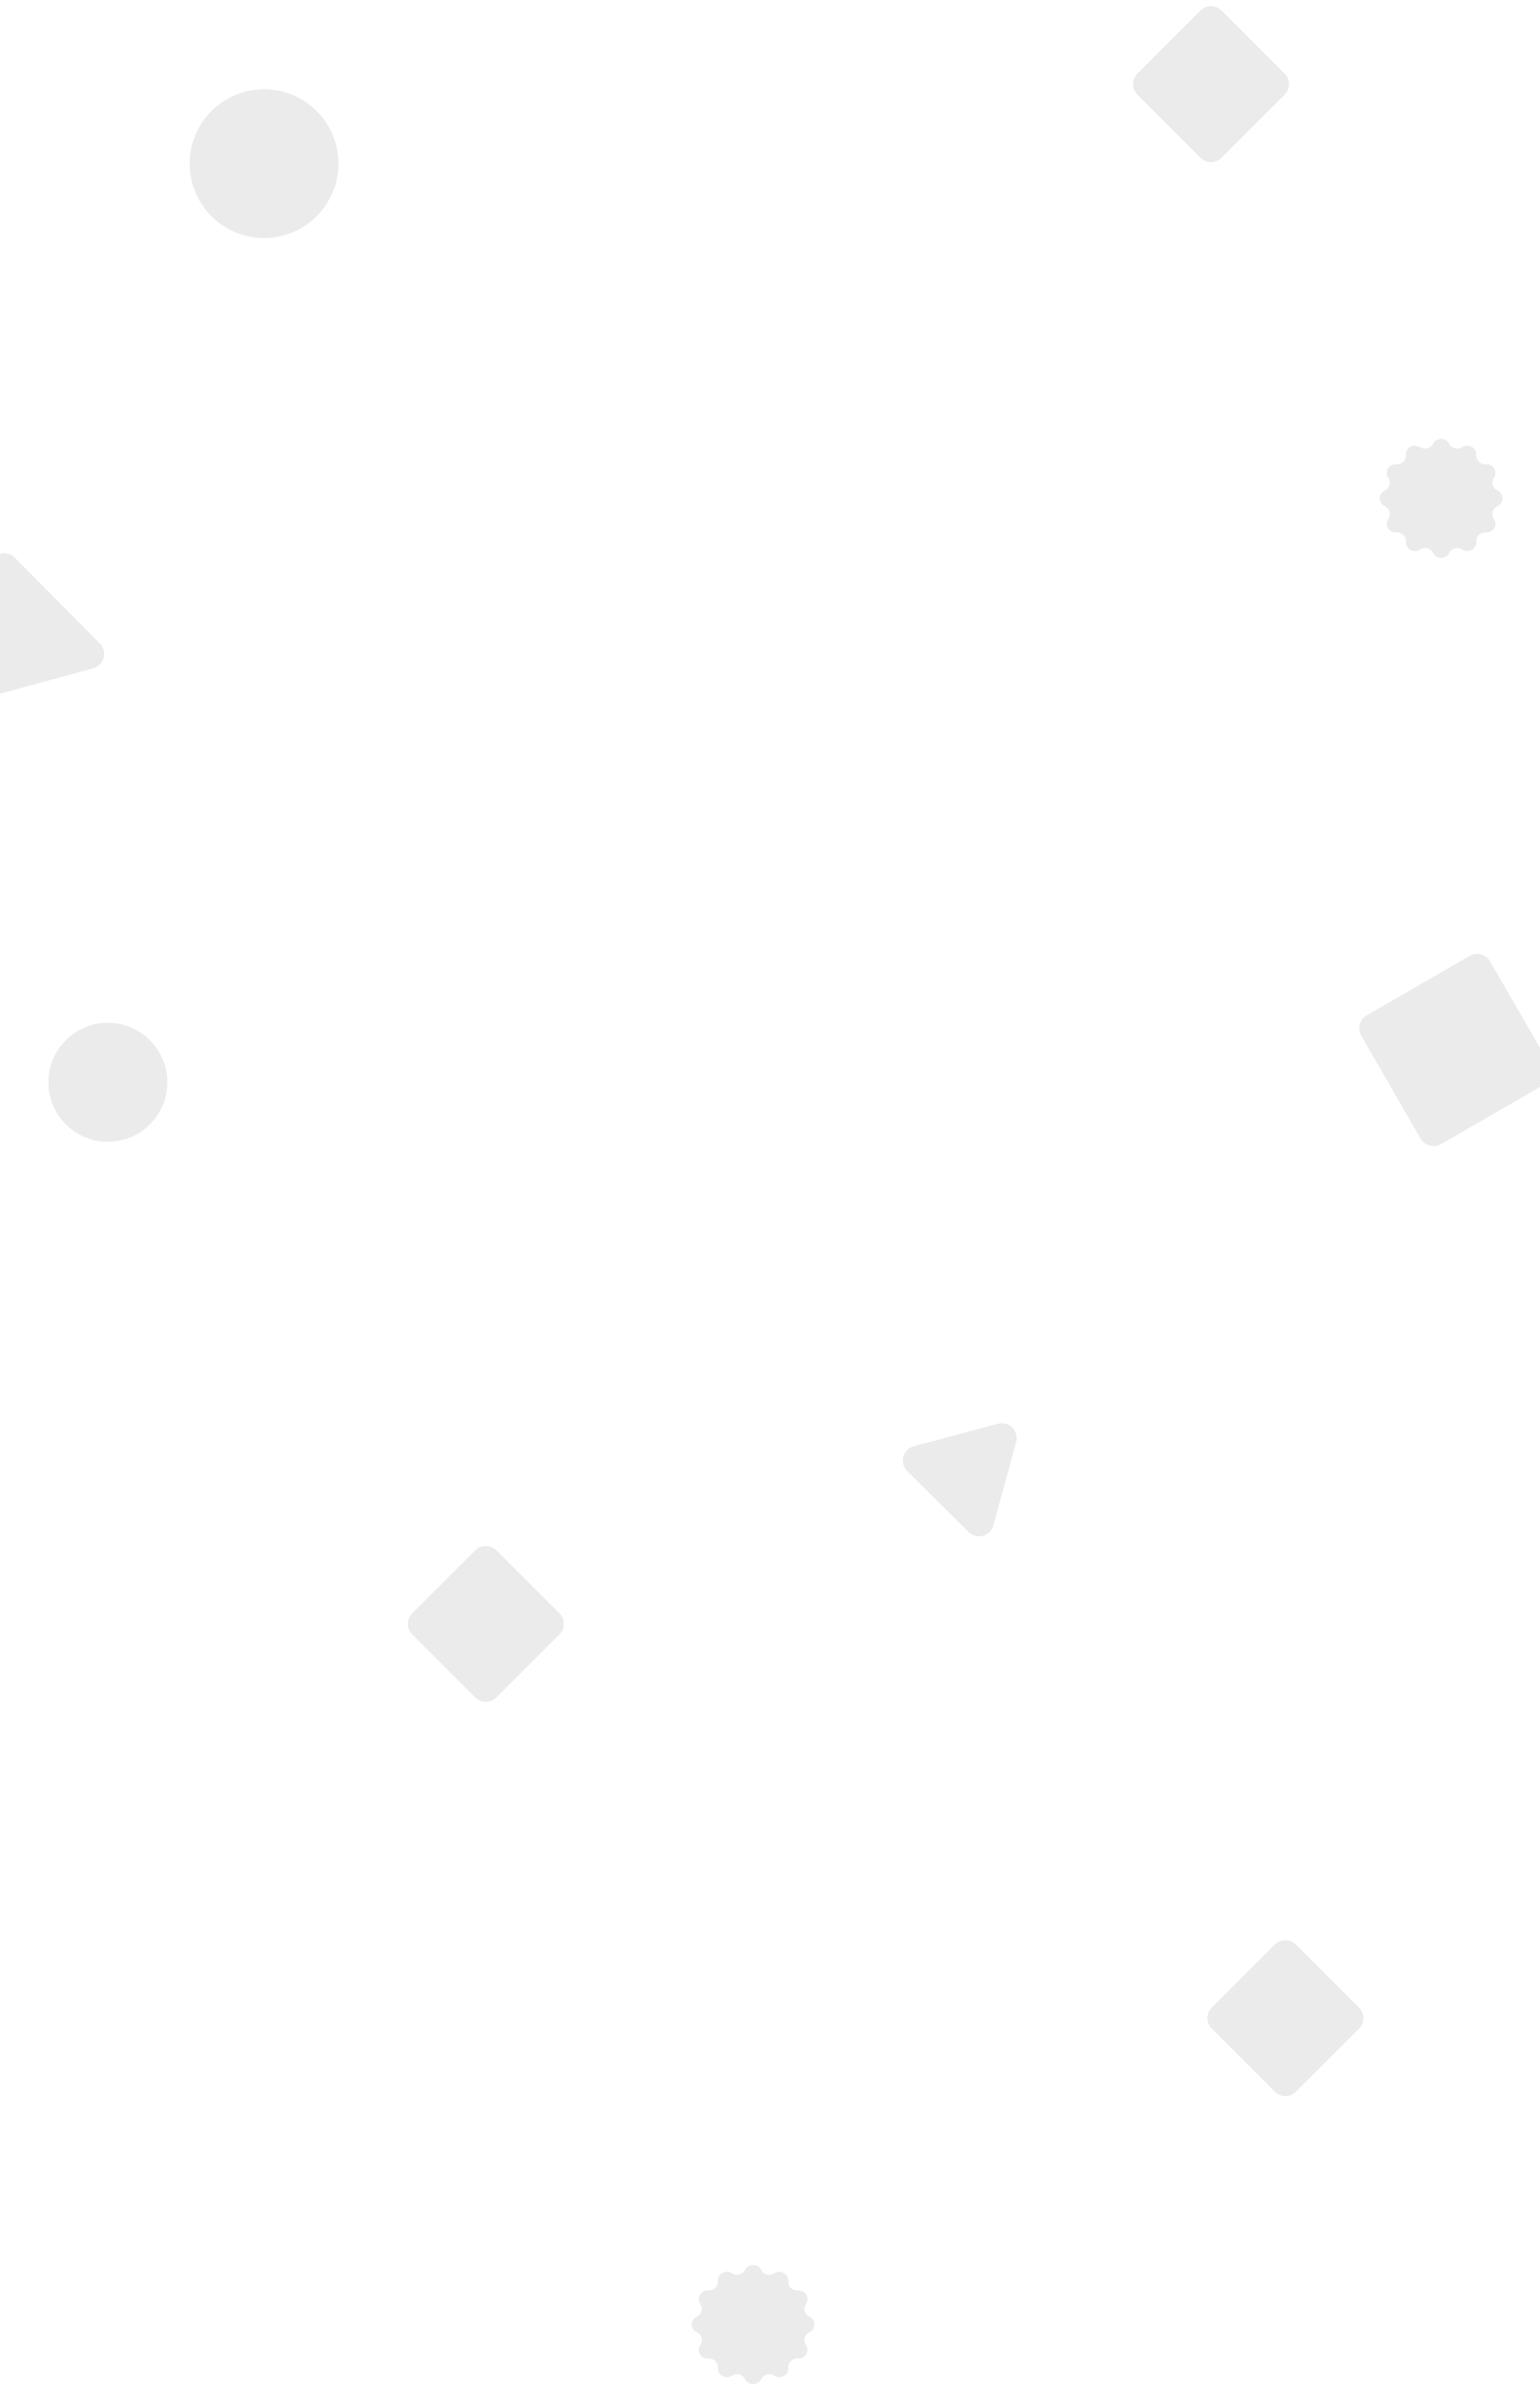
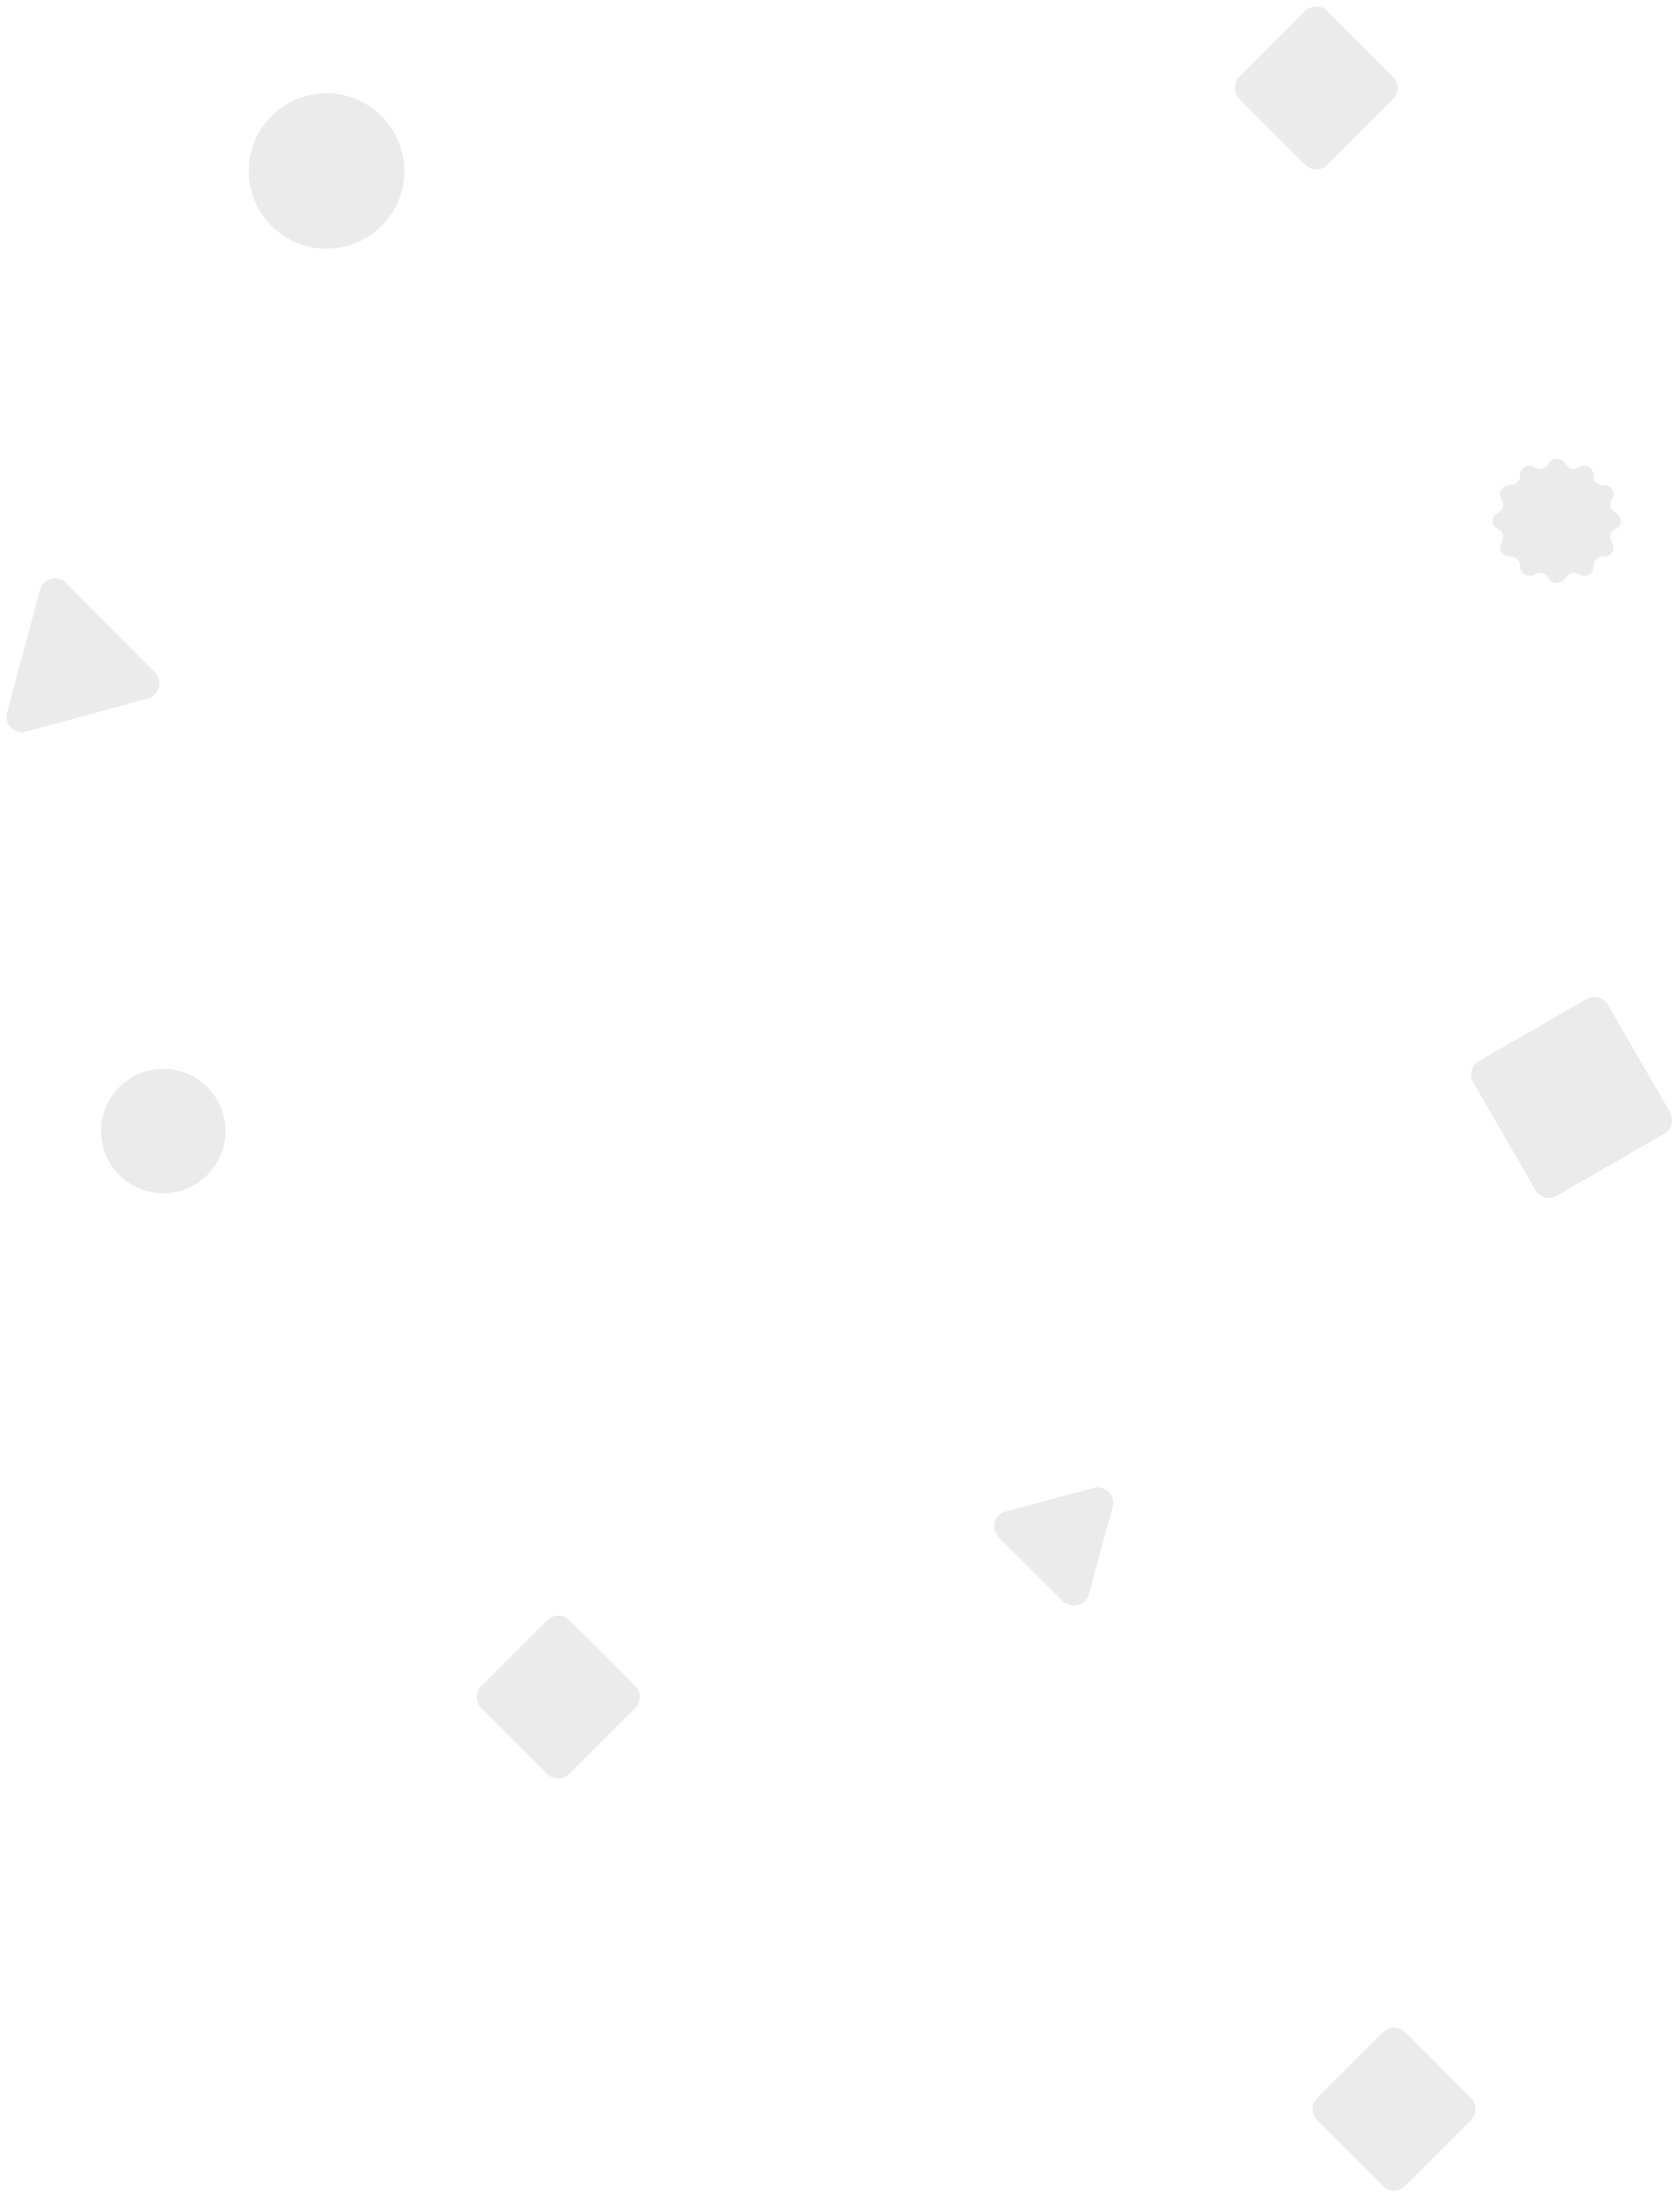
- <svg xmlns="http://www.w3.org/2000/svg" width="414" height="641" viewBox="0 0 414 641" fill="none">
-   <path d="M71 64C82.046 64 91 55.046 91 44C91 32.954 82.046 24 71 24C59.954 24 51 32.954 51 44C51 55.046 59.954 64 71 64Z" fill="#EBEBEB" />
-   <path d="M345.426 19.799L328.456 2.828C326.894 1.266 324.361 1.266 322.799 2.828L305.828 19.799C304.266 21.361 304.266 23.894 305.828 25.456L322.799 42.426C324.361 43.989 326.894 43.989 328.456 42.426L345.426 25.456C346.989 23.894 346.989 21.361 345.426 19.799Z" fill="#EBEBEB" />
-   <path d="M150.426 433.799L133.456 416.828C131.894 415.266 129.361 415.266 127.799 416.828L110.828 433.799C109.266 435.361 109.266 437.894 110.828 439.456L127.799 456.426C129.361 457.989 131.894 457.989 133.456 456.426L150.426 439.456C151.989 437.894 151.989 435.361 150.426 433.799Z" fill="#EBEBEB" />
-   <path d="M416.641 286.177L400.641 258.464C399.537 256.551 397.09 255.895 395.177 257L367.464 273C365.551 274.105 364.896 276.551 366 278.464L382 306.177C383.105 308.09 385.551 308.746 387.464 307.641L415.177 291.641C417.09 290.536 417.746 288.09 416.641 286.177Z" fill="#EBEBEB" />
-   <path d="M25.061 179.695C28.016 178.889 29.006 175.196 26.849 173.021L3.981 149.946C1.807 147.754 -1.925 148.745 -2.724 151.727L-11.197 183.35C-11.996 186.332 -9.26 189.056 -6.281 188.244L25.061 179.695Z" fill="#EBEBEB" />
-   <path d="M389.67 119.317C390.309 120.597 391.977 121.032 393.191 120.233C394.86 119.138 397.093 120.387 396.95 122.338C396.845 123.761 398.064 124.938 399.527 124.836C401.533 124.693 402.827 126.863 401.697 128.481C400.873 129.659 401.317 131.276 402.642 131.896C404.453 132.746 404.453 135.249 402.642 136.104C401.322 136.724 400.873 138.341 401.697 139.519C402.827 141.137 401.538 143.302 399.527 143.164C398.059 143.062 396.845 144.244 396.95 145.662C397.098 147.608 394.86 148.862 393.191 147.767C391.977 146.968 390.309 147.398 389.67 148.683C388.794 150.439 386.212 150.439 385.33 148.683C384.691 147.403 383.023 146.968 381.809 147.767C380.14 148.862 377.907 147.613 378.05 145.662C378.155 144.239 376.936 143.062 375.473 143.164C373.467 143.307 372.173 141.137 373.303 139.519C374.127 138.341 373.683 136.724 372.358 136.104C370.547 135.254 370.547 132.751 372.358 131.896C373.678 131.276 374.127 129.659 373.303 128.481C372.173 126.863 373.462 124.698 375.473 124.836C376.941 124.938 378.155 123.756 378.05 122.338C377.902 120.392 380.14 119.138 381.809 120.233C383.023 121.032 384.691 120.602 385.33 119.317C386.206 117.561 388.794 117.561 389.67 119.317Z" fill="#EBEBEB" />
-   <path d="M29 307C37.837 307 45 299.837 45 291C45 282.163 37.837 275 29 275C20.163 275 13 282.163 13 291C13 299.837 20.163 307 29 307Z" fill="#EBEBEB" />
-   <path d="M260.443 411.914C262.618 414.07 266.311 413.081 267.117 410.125L273.229 387.719C274.041 384.74 271.316 382.003 268.334 382.802L245.727 388.86C242.745 389.659 241.754 393.392 243.946 395.565L260.443 411.914Z" fill="#EBEBEB" />
-   <path d="M365.426 539.799L348.456 522.828C346.894 521.266 344.361 521.266 342.799 522.828L325.828 539.799C324.266 541.361 324.266 543.894 325.828 545.456L342.799 562.426C344.361 563.989 346.894 563.989 348.456 562.426L365.426 545.456C366.989 543.894 366.989 541.361 365.426 539.799Z" fill="#EBEBEB" />
-   <path d="M204.67 610.317C205.309 611.597 206.977 612.032 208.191 611.233C209.86 610.138 212.093 611.387 211.95 613.338C211.845 614.761 213.064 615.938 214.527 615.836C216.533 615.693 217.827 617.863 216.697 619.481C215.873 620.659 216.317 622.276 217.642 622.896C219.453 623.746 219.453 626.249 217.642 627.104C216.322 627.724 215.873 629.341 216.697 630.519C217.827 632.137 216.538 634.302 214.527 634.164C213.059 634.062 211.845 635.244 211.95 636.662C212.098 638.608 209.86 639.862 208.191 638.767C206.977 637.968 205.309 638.398 204.67 639.683C203.794 641.439 201.212 641.439 200.33 639.683C199.691 638.403 198.023 637.968 196.809 638.767C195.14 639.862 192.907 638.613 193.05 636.662C193.155 635.239 191.936 634.062 190.473 634.164C188.467 634.307 187.173 632.137 188.303 630.519C189.127 629.341 188.683 627.724 187.358 627.104C185.547 626.254 185.547 623.751 187.358 622.896C188.678 622.276 189.127 620.659 188.303 619.481C187.173 617.863 188.462 615.698 190.473 615.836C191.941 615.938 193.155 614.756 193.05 613.338C192.902 611.392 195.14 610.138 196.809 611.233C198.023 612.032 199.691 611.602 200.33 610.317C201.206 608.561 203.794 608.561 204.67 610.317Z" fill="#EBEBEB" />
+ <svg xmlns="http://www.w3.org/2000/svg" width="432" height="566" viewBox="0 0 432 566" fill="none">
+   <path d="M84 64C95.046 64 104 55.046 104 44C104 32.954 95.046 24 84 24C72.954 24 64 32.954 64 44C64 55.046 72.954 64 84 64Z" fill="#EBEBEB" />
+   <path d="M358.426 19.799L341.456 2.828C339.894 1.266 337.361 1.266 335.799 2.828L318.828 19.799C317.266 21.361 317.266 23.894 318.828 25.456L335.799 42.426C337.361 43.989 339.894 43.989 341.456 42.426L358.426 25.456C359.989 23.894 359.989 21.361 358.426 19.799Z" fill="#EBEBEB" />
+   <path d="M163.426 433.799L146.456 416.828C144.894 415.266 142.361 415.266 140.799 416.828L123.828 433.799C122.266 435.361 122.266 437.894 123.828 439.456L140.799 456.426C142.361 457.989 144.894 457.989 146.456 456.426L163.426 439.456C164.989 437.894 164.989 435.361 163.426 433.799Z" fill="#EBEBEB" />
+   <path d="M429.641 286.177L413.641 258.464C412.537 256.551 410.09 255.895 408.177 257L380.464 273C378.551 274.105 377.896 276.551 379 278.464L395 306.177C396.105 308.09 398.551 308.746 400.464 307.641L428.177 291.641C430.09 290.536 430.746 288.09 429.641 286.177Z" fill="#EBEBEB" />
+   <path d="M38.061 179.695C41.016 178.889 42.006 175.196 39.849 173.021L16.981 149.946C14.807 147.754 11.075 148.745 10.276 151.727L1.803 183.35C1.004 186.332 3.74 189.056 6.719 188.244L38.061 179.695Z" fill="#EBEBEB" />
+   <path d="M402.67 119.317C403.309 120.597 404.977 121.032 406.191 120.233C407.86 119.138 410.093 120.387 409.95 122.338C409.845 123.761 411.064 124.938 412.527 124.836C414.533 124.693 415.827 126.863 414.697 128.481C413.873 129.659 414.317 131.276 415.642 131.896C417.453 132.746 417.453 135.249 415.642 136.104C414.322 136.724 413.873 138.341 414.697 139.519C415.827 141.137 414.538 143.302 412.527 143.164C411.059 143.062 409.845 144.244 409.95 145.662C410.098 147.608 407.86 148.862 406.191 147.767C404.977 146.968 403.309 147.398 402.67 148.683C401.794 150.439 399.212 150.439 398.33 148.683C397.691 147.403 396.023 146.968 394.809 147.767C393.14 148.862 390.907 147.613 391.05 145.662C391.155 144.239 389.936 143.062 388.473 143.164C386.467 143.307 385.173 141.137 386.303 139.519C387.127 138.341 386.683 136.724 385.358 136.104C383.547 135.254 383.547 132.751 385.358 131.896C386.678 131.276 387.127 129.659 386.303 128.481C385.173 126.863 386.462 124.698 388.473 124.836C389.941 124.938 391.155 123.756 391.05 122.338C390.902 120.392 393.14 119.138 394.809 120.233C396.023 121.032 397.691 120.602 398.33 119.317C399.206 117.561 401.794 117.561 402.67 119.317Z" fill="#EBEBEB" />
+   <path d="M42 307C50.837 307 58 299.837 58 291C58 282.163 50.837 275 42 275C33.163 275 26 282.163 26 291C26 299.837 33.163 307 42 307Z" fill="#EBEBEB" />
+   <path d="M273.443 411.914C275.618 414.07 279.311 413.081 280.117 410.125L286.229 387.719C287.041 384.74 284.316 382.003 281.334 382.802L258.727 388.86C255.745 389.659 254.754 393.392 256.946 395.565L273.443 411.914Z" fill="#EBEBEB" />
+   <path d="M378.426 539.799L361.456 522.828C359.894 521.266 357.361 521.266 355.799 522.828L338.828 539.799C337.266 541.361 337.266 543.894 338.828 545.456L355.799 562.426C357.361 563.989 359.894 563.989 361.456 562.426L378.426 545.456C379.989 543.894 379.989 541.361 378.426 539.799Z" fill="#EBEBEB" />
</svg>
